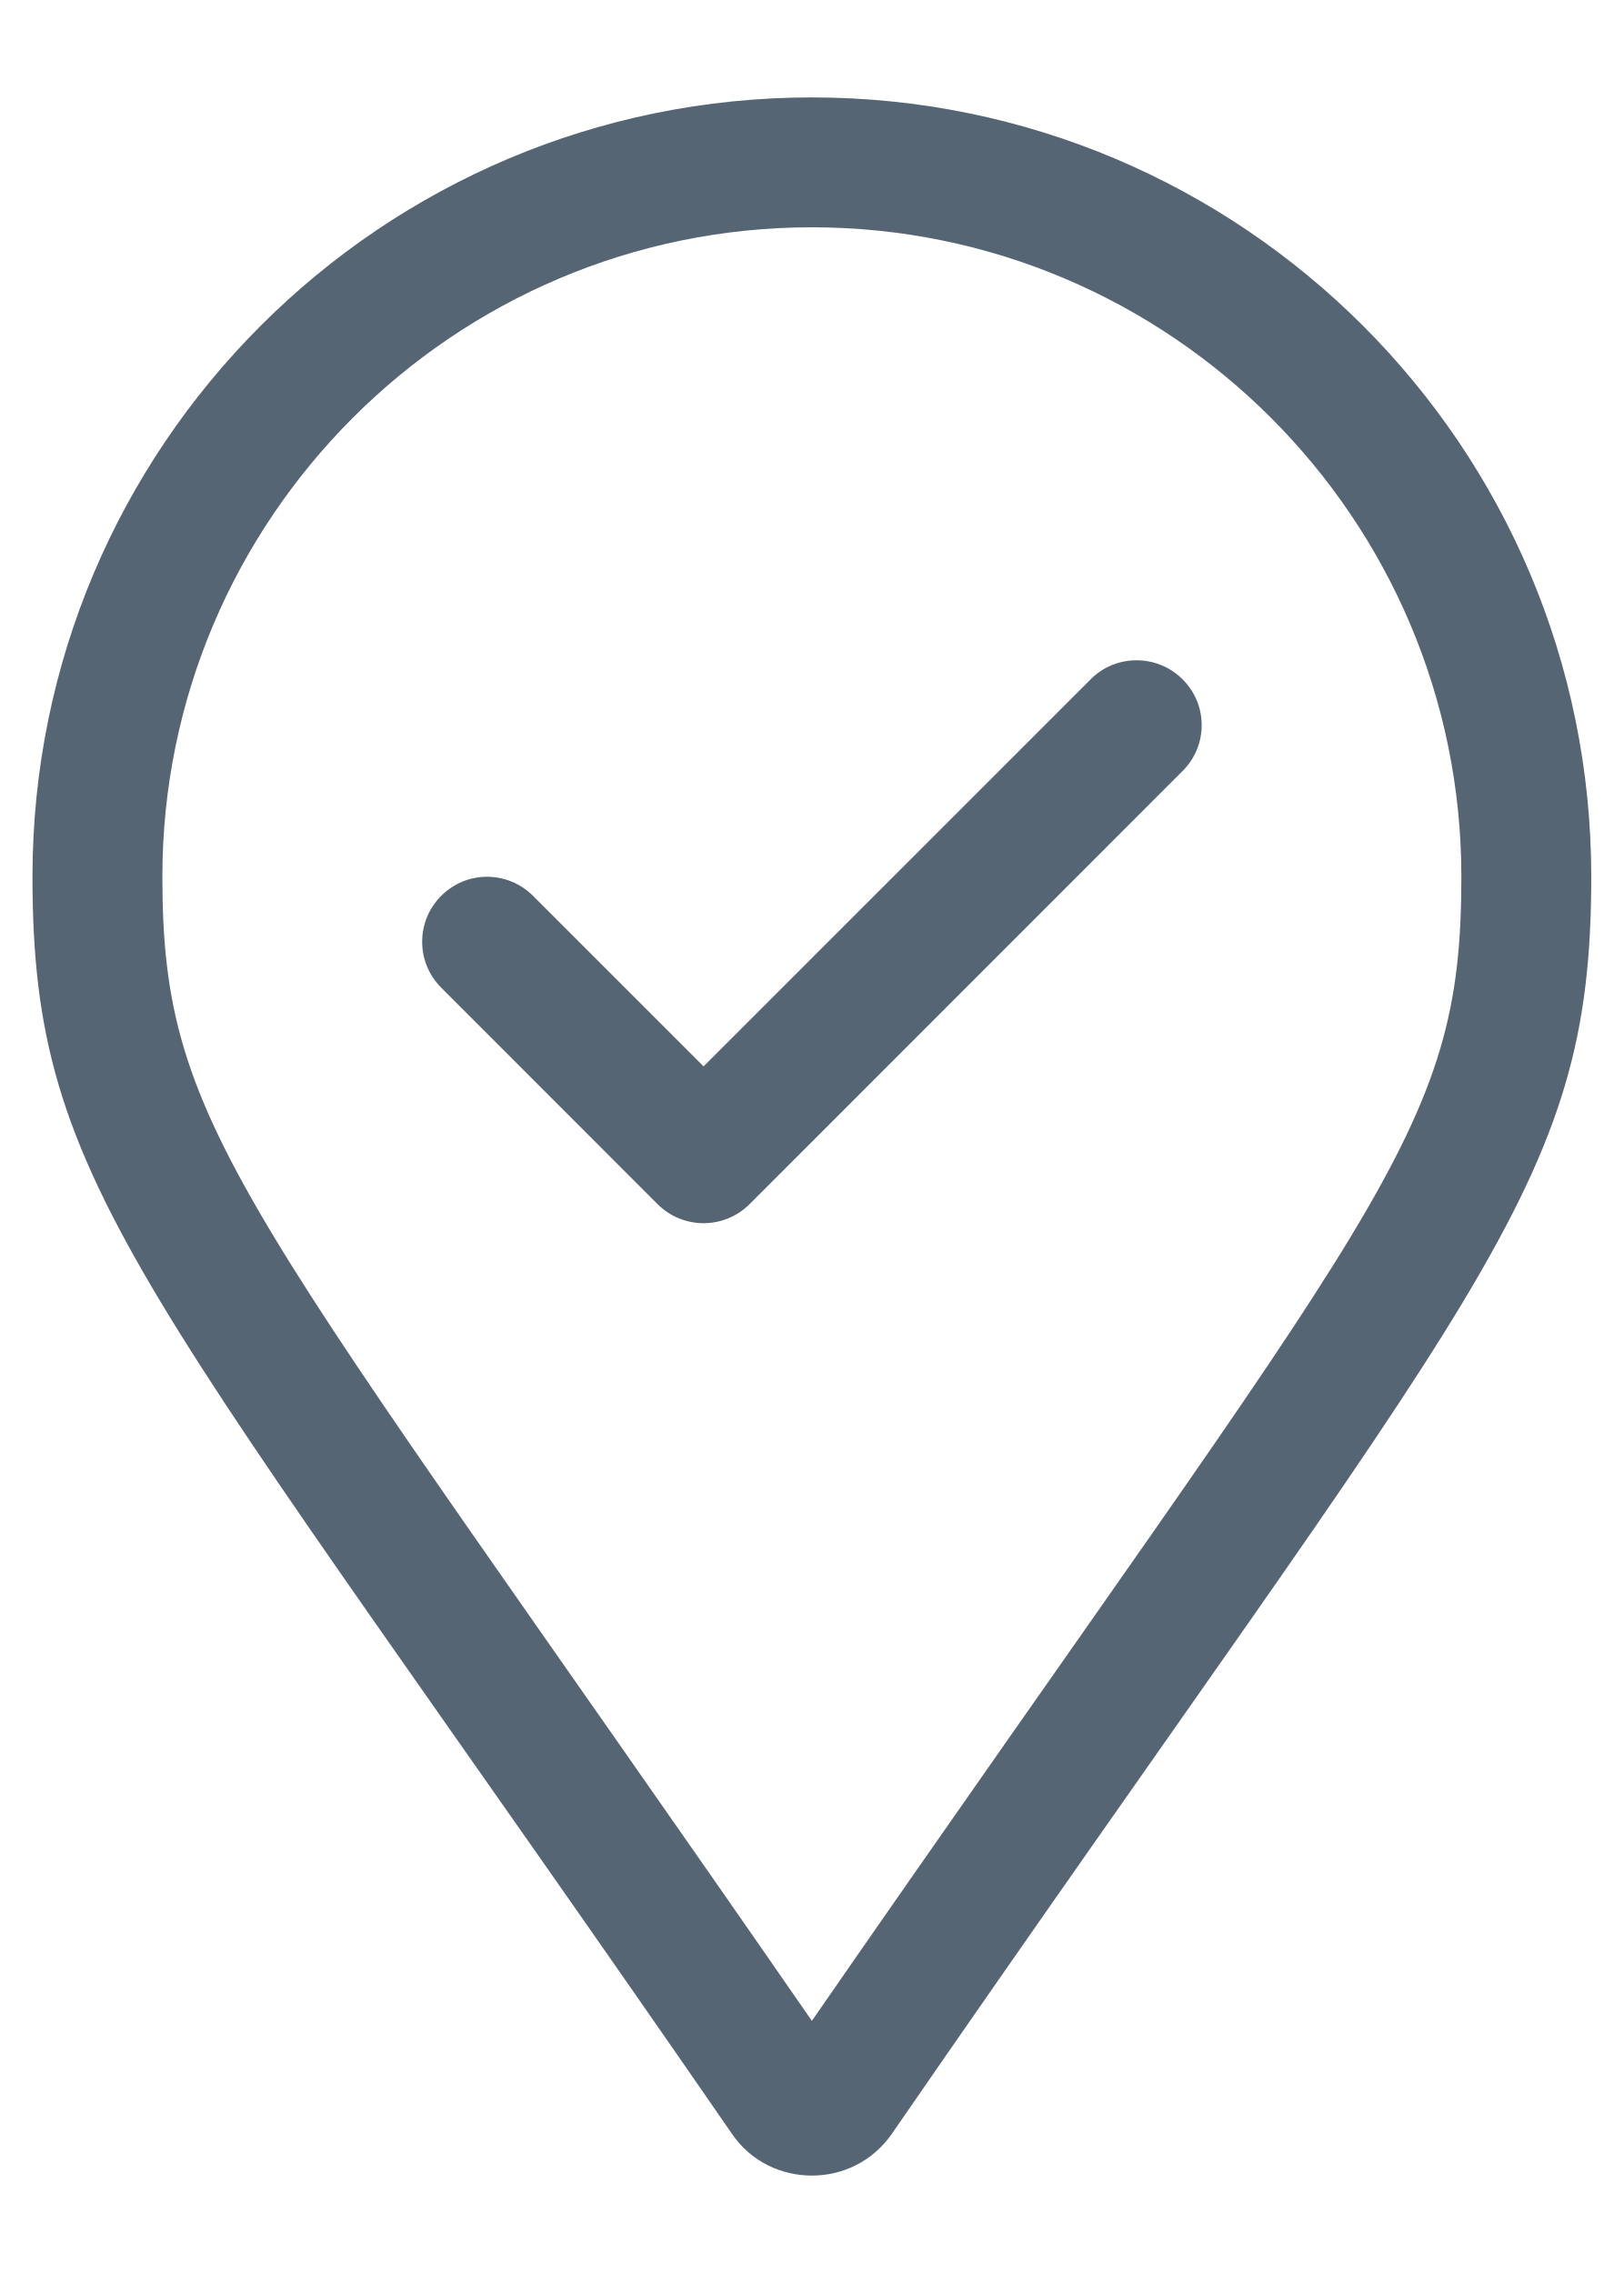
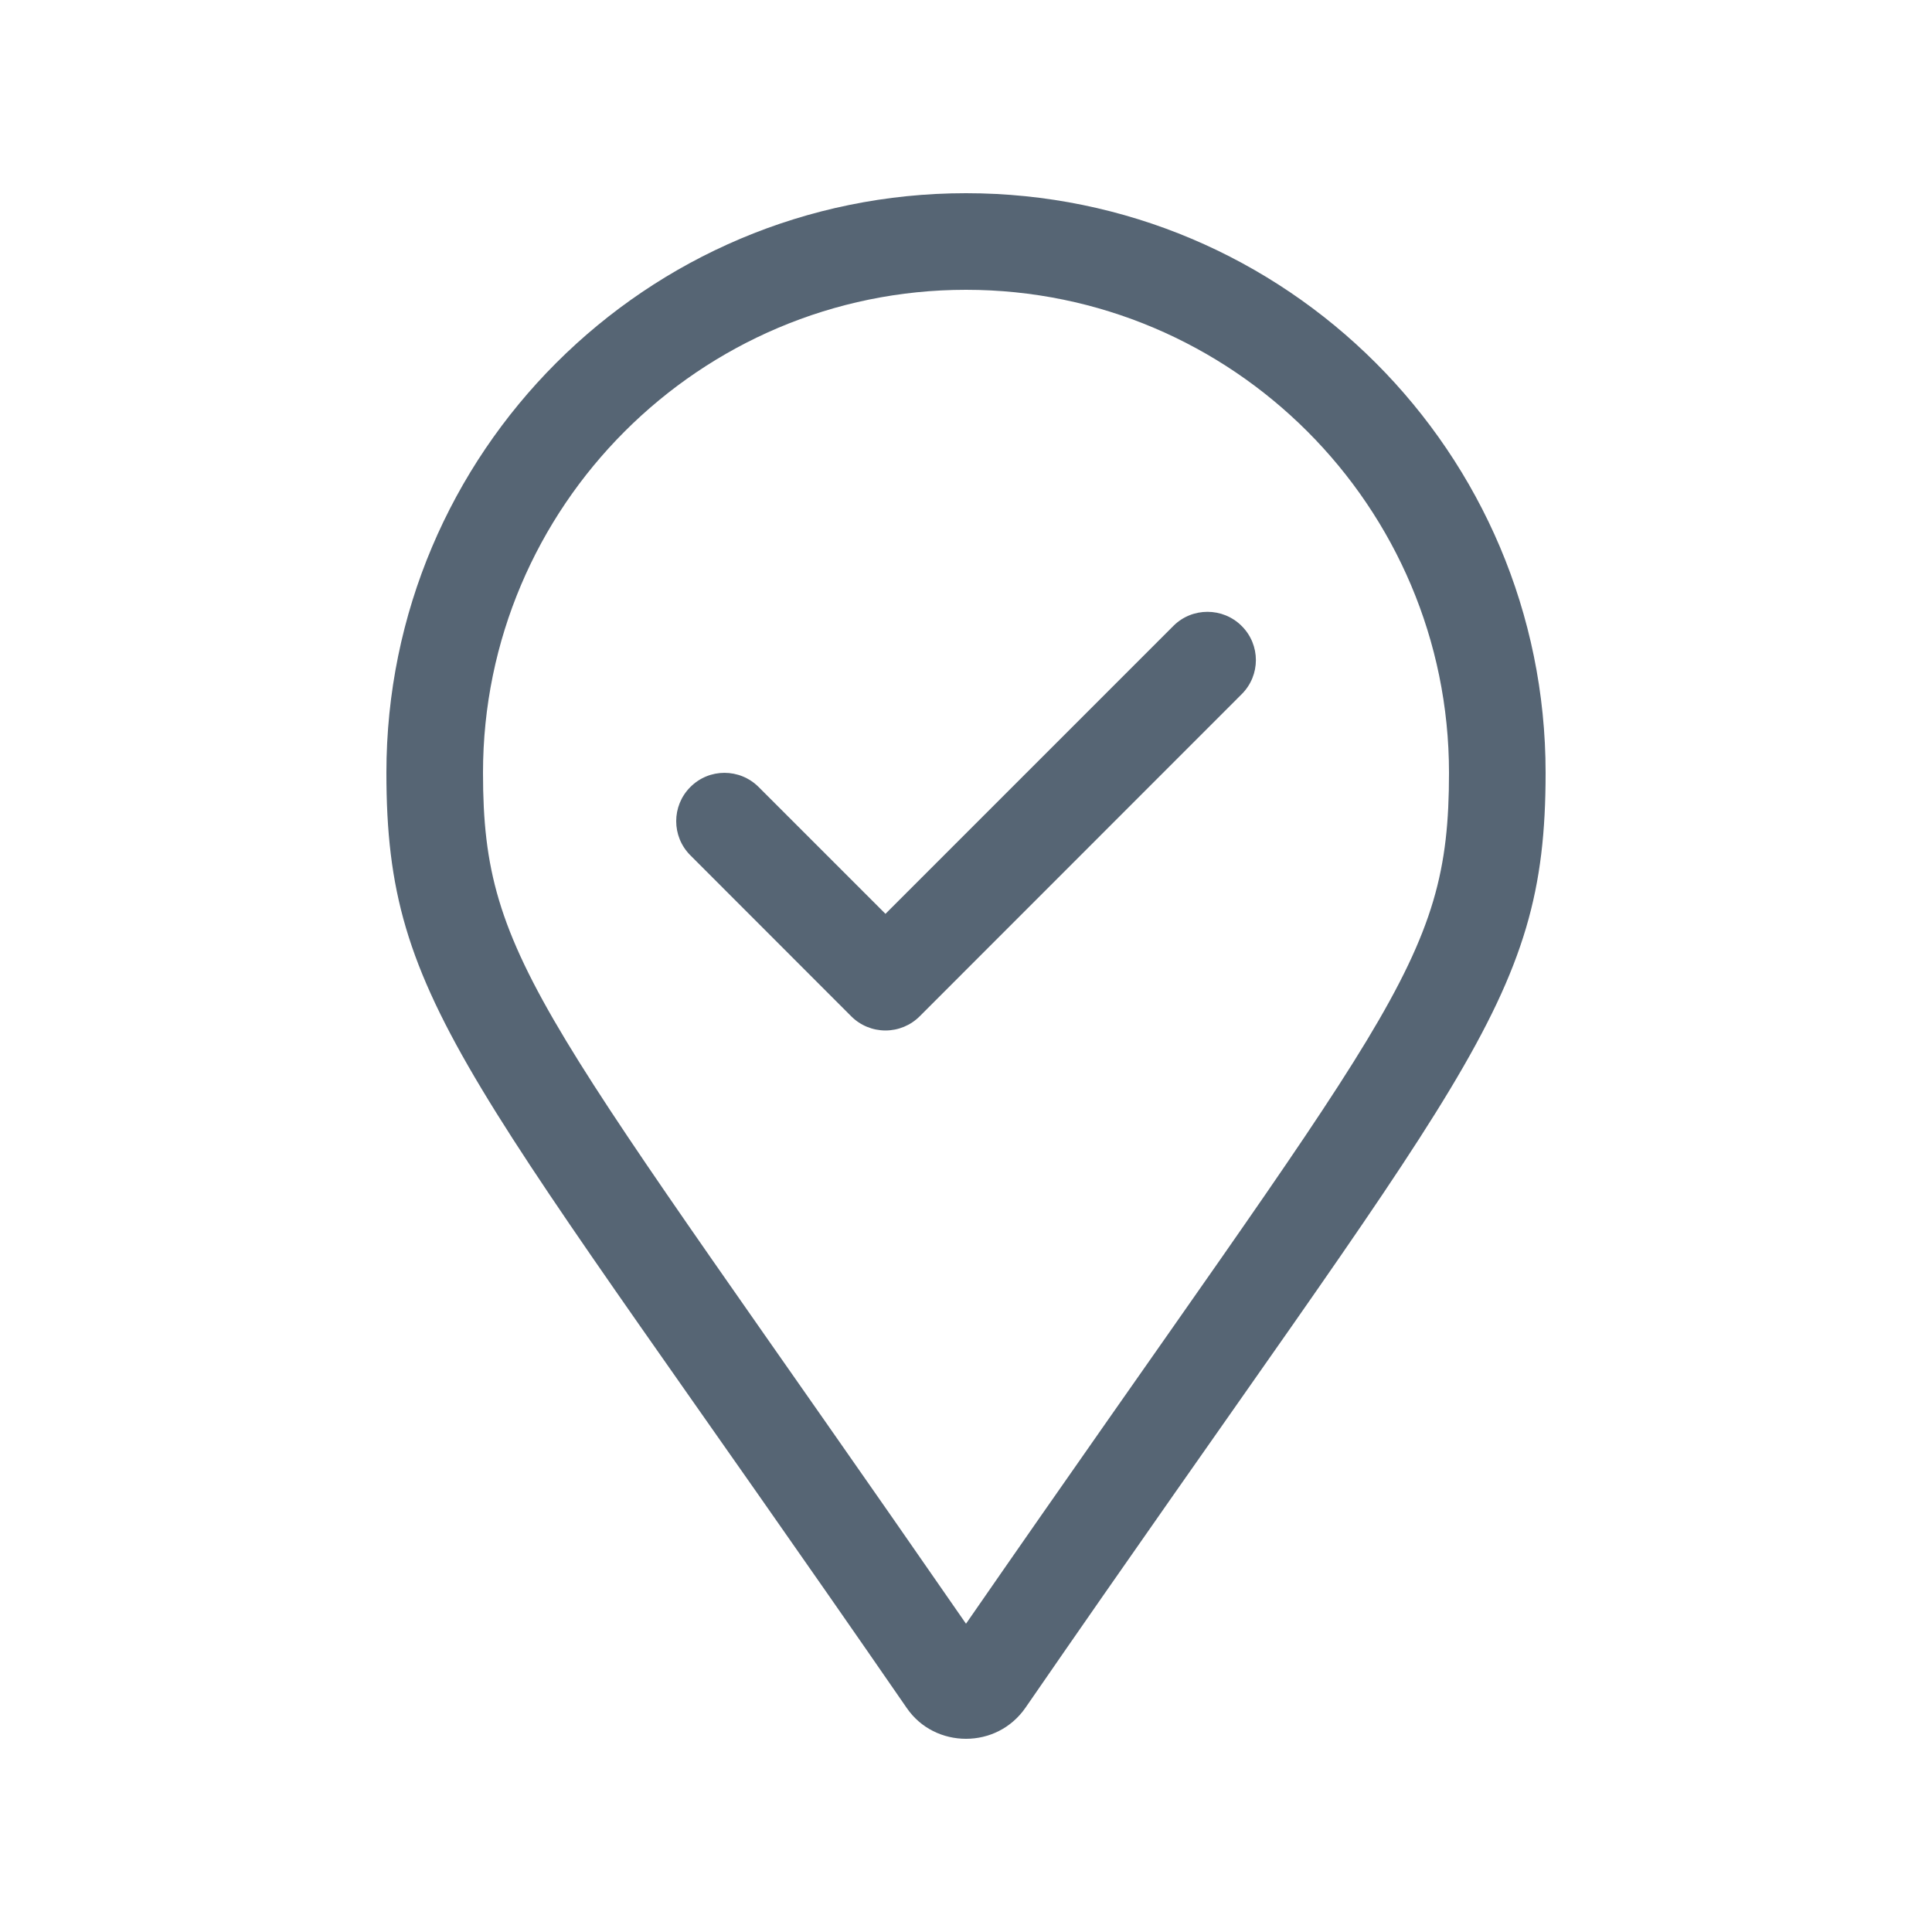
- <svg xmlns="http://www.w3.org/2000/svg" width="10" height="14" viewBox="0 0 10 14" fill="none">
-   <path d="M5 0.6C2.349 0.6 0.2 2.749 0.2 5.4C0.2 7.335 0.874 7.876 4.508 13.143C4.625 13.315 4.813 13.4 5 13.4C5.188 13.4 5.374 13.314 5.493 13.142C9.125 7.875 9.8 7.335 9.8 5.4C9.8 2.749 7.65 0.6 5 0.6ZM5 12.447C1.498 7.385 1 6.978 1 5.4C1 3.195 2.795 1.4 5 1.4C7.206 1.4 9 3.195 9 5.4C9 6.998 8.515 7.368 5 12.447ZM6.718 4.183L4.333 6.568L3.283 5.518C3.126 5.361 2.873 5.361 2.717 5.518C2.561 5.674 2.561 5.927 2.717 6.083L4.05 7.417C4.125 7.492 4.227 7.534 4.333 7.534C4.439 7.534 4.541 7.492 4.616 7.417L7.283 4.749C7.44 4.593 7.44 4.34 7.283 4.184C7.127 4.028 6.873 4.028 6.718 4.183Z" fill="#566574" />
+ <svg xmlns="http://www.w3.org/2000/svg" width="16" height="16" viewBox="0 0 16 16" fill="none">
+   <path d="M8 1.6C5.349 1.6 3.2 3.749 3.2 6.4C3.2 8.335 3.874 8.876 7.508 14.143C7.625 14.315 7.813 14.4 8 14.4C8.188 14.4 8.374 14.314 8.493 14.142C12.125 8.875 12.8 8.335 12.8 6.4C12.8 3.749 10.65 1.6 8 1.6ZM8 13.447C4.498 8.385 4 7.978 4 6.4C4 4.195 5.795 2.4 8 2.4C10.206 2.4 12 4.195 12 6.4C12 7.998 11.515 8.368 8 13.447ZM9.718 5.183L7.333 7.568L6.283 6.518C6.126 6.361 5.873 6.361 5.717 6.518C5.561 6.674 5.561 6.927 5.717 7.083L7.05 8.417C7.125 8.492 7.227 8.534 7.333 8.534C7.439 8.534 7.541 8.492 7.616 8.417L10.283 5.749C10.44 5.593 10.44 5.34 10.283 5.184C10.127 5.028 9.873 5.028 9.718 5.183Z" fill="#566574" />
</svg>
